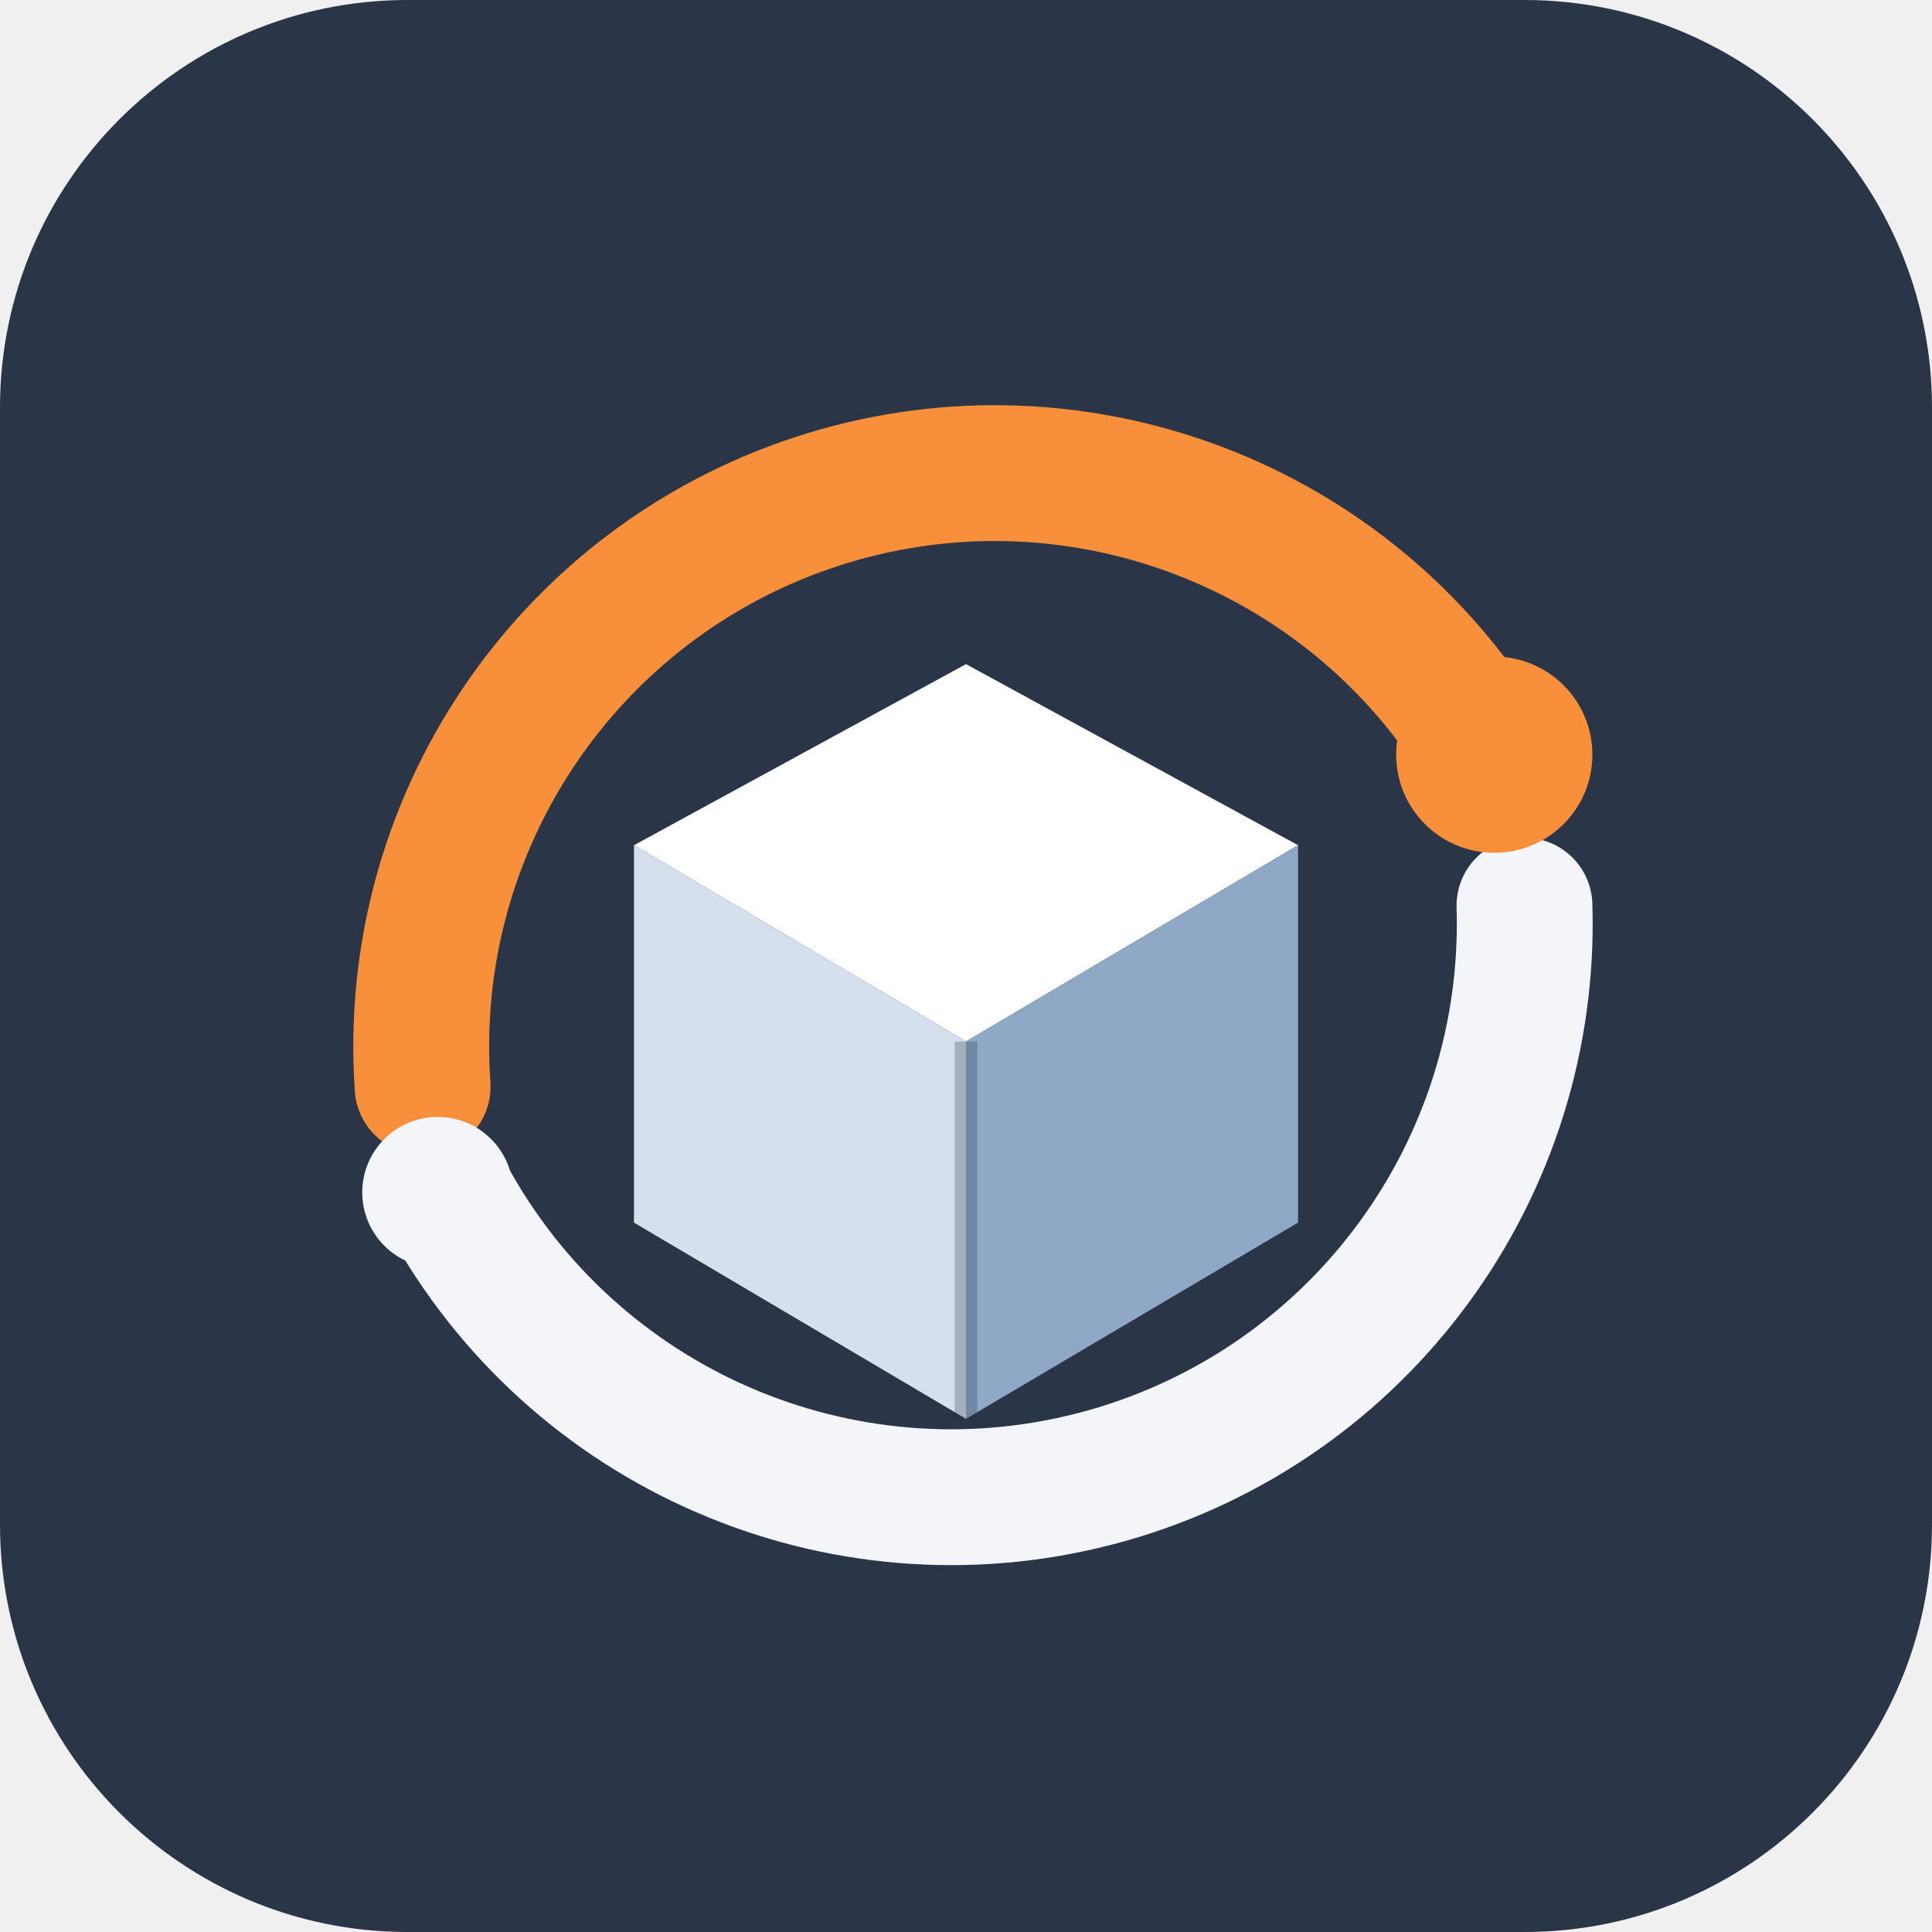
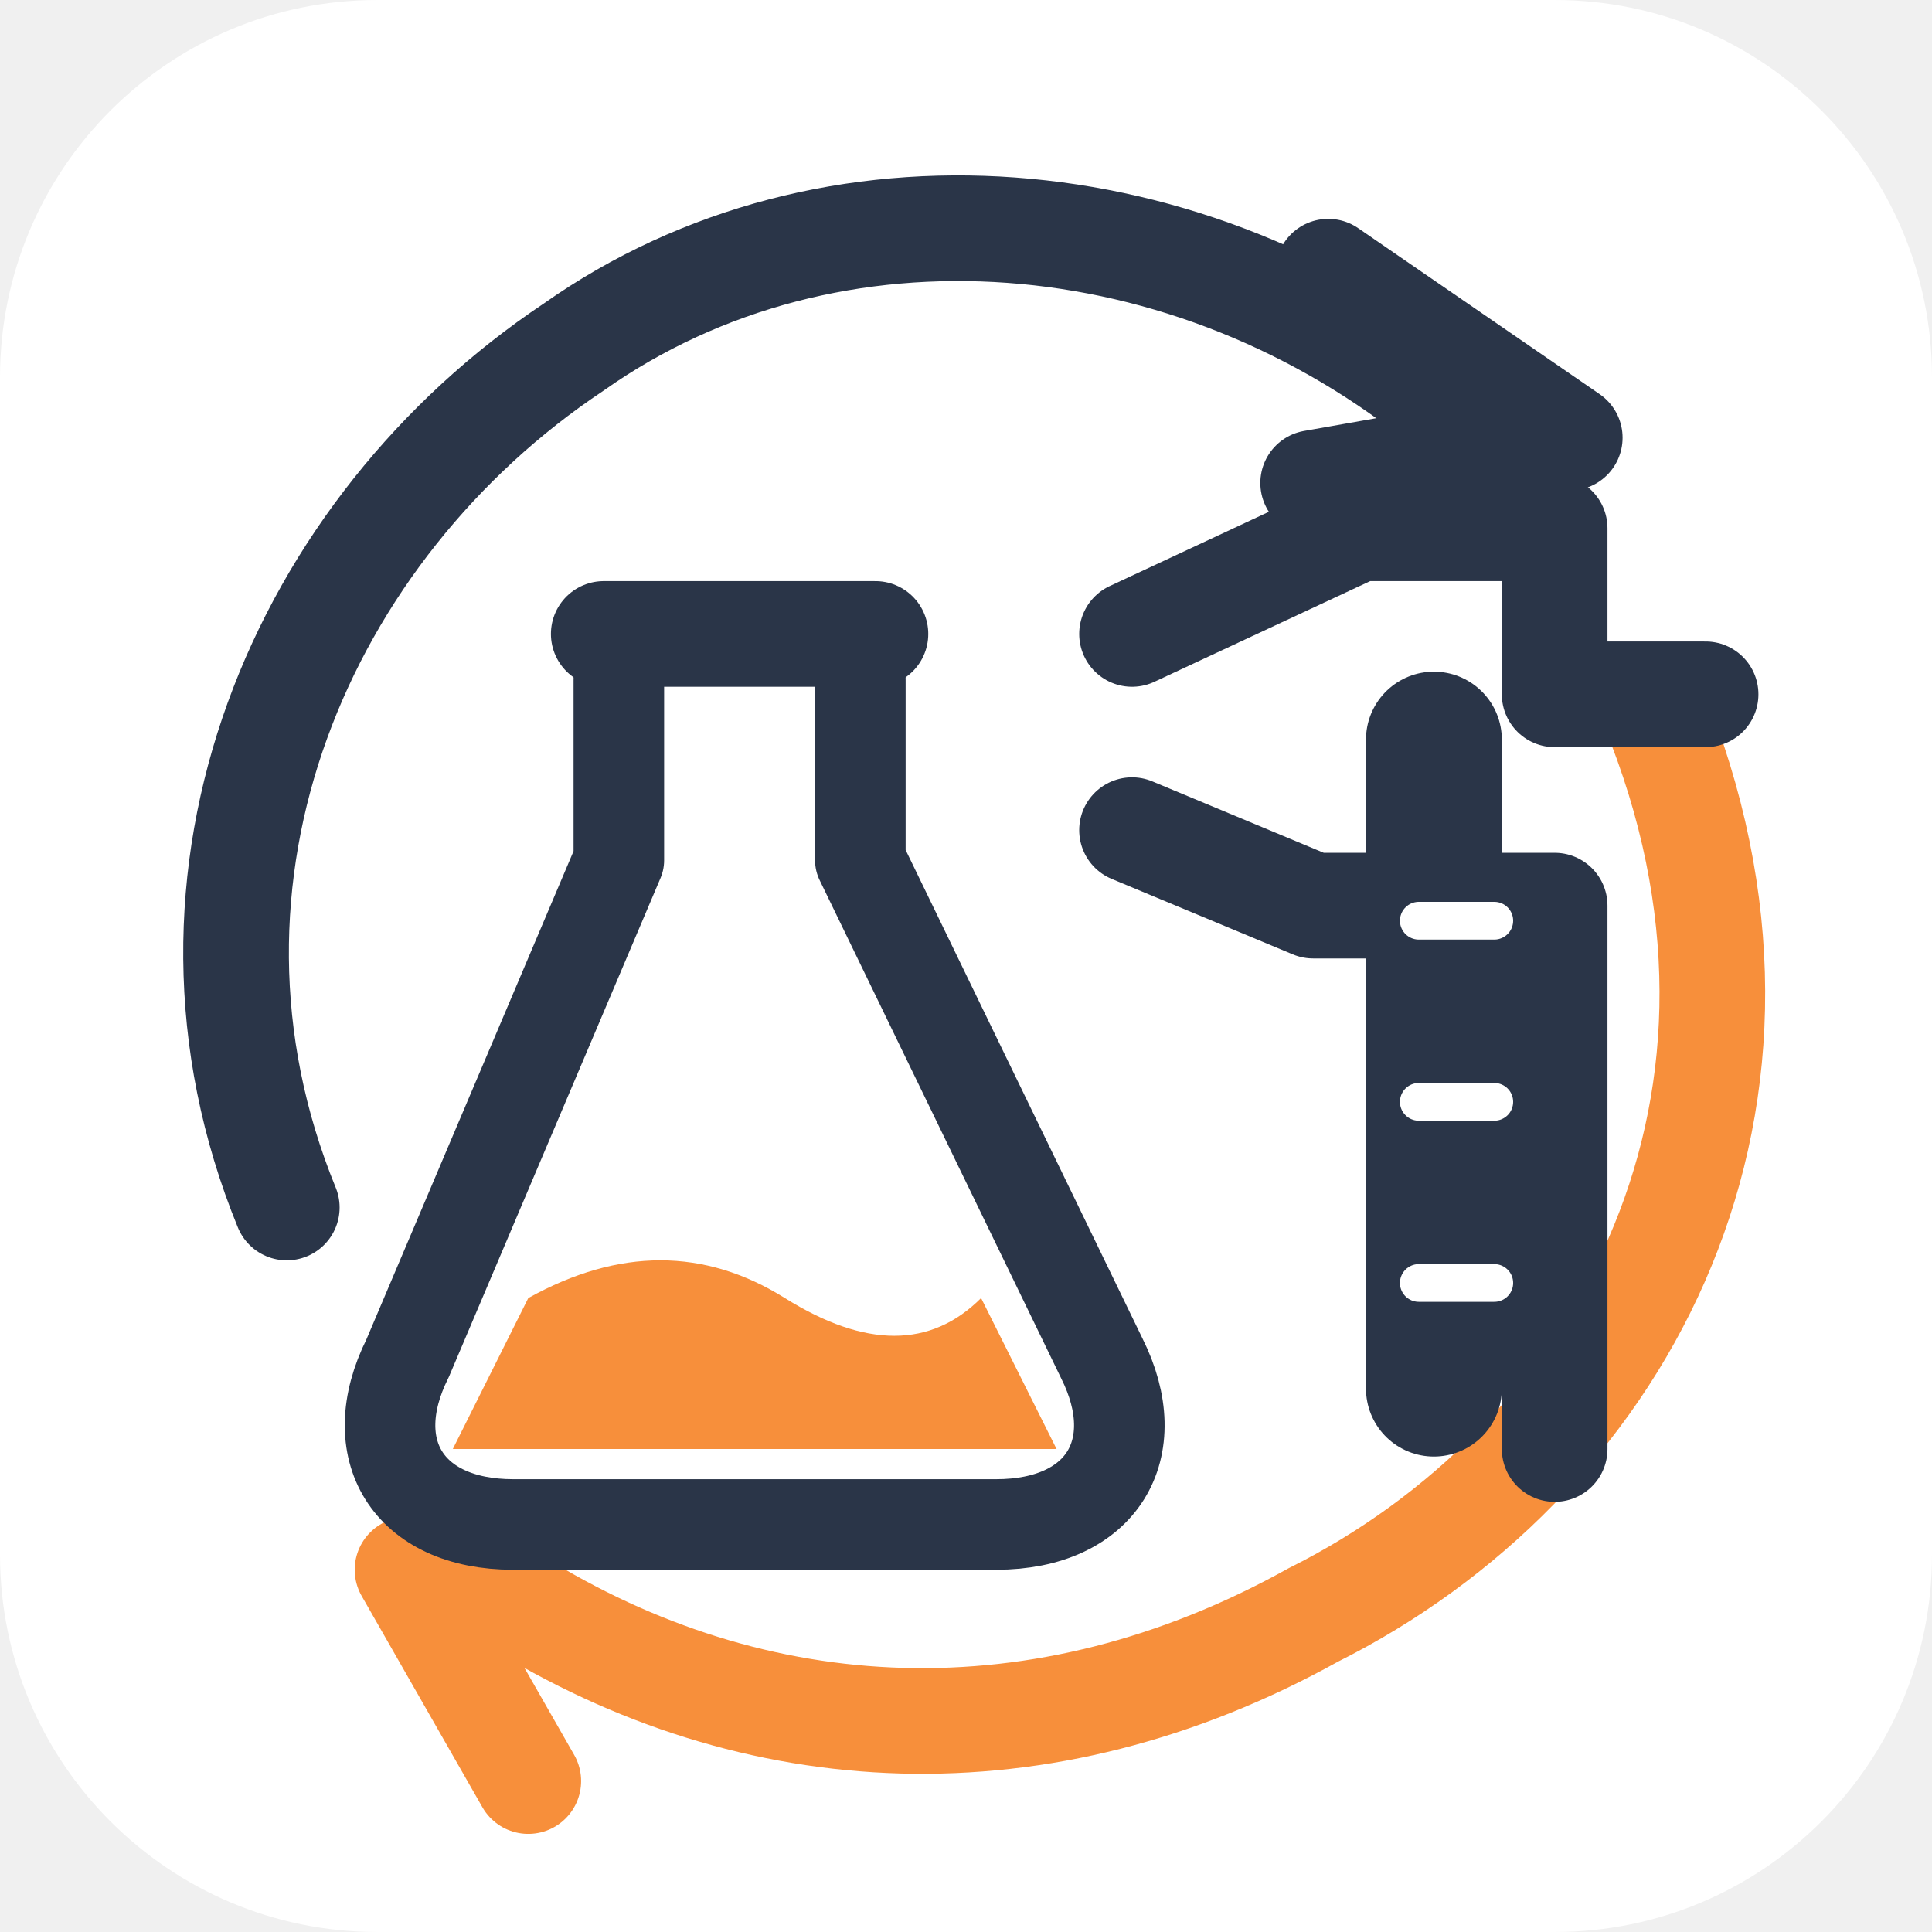
<svg xmlns="http://www.w3.org/2000/svg" viewBox="0 0 128 128" role="img" aria-labelledby="title">
-   <rect width="128" height="128" rx="27" fill="#2a3548" />
-   <path d="M28 72a38 38 0 0 1 70-23" fill="none" stroke="#f78f3b" stroke-width="9" stroke-linecap="round" />
-   <path d="M101 60a38 38 0 0 1-71 20" fill="none" stroke="#f3f5f8" stroke-width="9" stroke-linecap="round" />
-   <circle cx="99" cy="50" r="6.5" fill="#f78f3b" />
-   <circle cx="29" cy="79" r="5" fill="#f3f5f8" />
-   <path d="m64 44 22 12-22 13-22-13z" fill="#fff" />
-   <path d="m42 56 22 13v25L42 81z" fill="#d6e0ed" />
-   <path d="m86 56-22 13v25l22-13z" fill="#8fa8c6" />
-   <path d="M64 69v25" stroke="#2a3548" stroke-opacity=".28" stroke-width="1.5" />
+   <rect width="128" height="128" rx="25" fill="#ffffff" />
+   <path d="M19 80C10 58 20 35 38 23 55 11 79 13 96 27" fill="none" stroke="#2a3548" stroke-width="7" stroke-linecap="round" />
+   <path d="m88 18 16 11-17 3" fill="none" stroke="#2a3548" stroke-width="7" stroke-linecap="round" stroke-linejoin="round" />
+   <path d="M110 48c10 26-3 49-23 59-18 10-37 9-53-1" fill="none" stroke="#f78f3b" stroke-width="7" stroke-linecap="round" />
+   <path d="m41 99-14 5 8 14" fill="none" stroke="#f78f3b" stroke-width="7" stroke-linecap="round" stroke-linejoin="round" />
+   <path d="M41 45v12L27 90c-3 6 0 11 7 11h32c7 0 10-5 7-11L57 57V45" fill="#ffffff" stroke="#2a3548" stroke-width="6" stroke-linecap="round" stroke-linejoin="round" />
+   <path d="M35 86q9-5 17 0t13 0l5 10H30z" fill="#f78f3b" />
+   <path d="M40 42h18" stroke="#2a3548" stroke-width="7" stroke-linecap="round" />
+   <path d="M75 42 90 35h13v11h10" fill="none" stroke="#2a3548" stroke-width="7" stroke-linejoin="round" stroke-linecap="round" />
+   <path d="m75 55 12 5h16v36" fill="none" stroke="#2a3548" stroke-width="7" stroke-linejoin="round" stroke-linecap="round" />
+   <path d="M95 49v43" stroke="#2a3548" stroke-width="9" stroke-linecap="round" />
+   <path d="M94 61h5M94 73h5M94 85h5" stroke="#ffffff" stroke-width="2.5" stroke-linecap="round" />
</svg>
